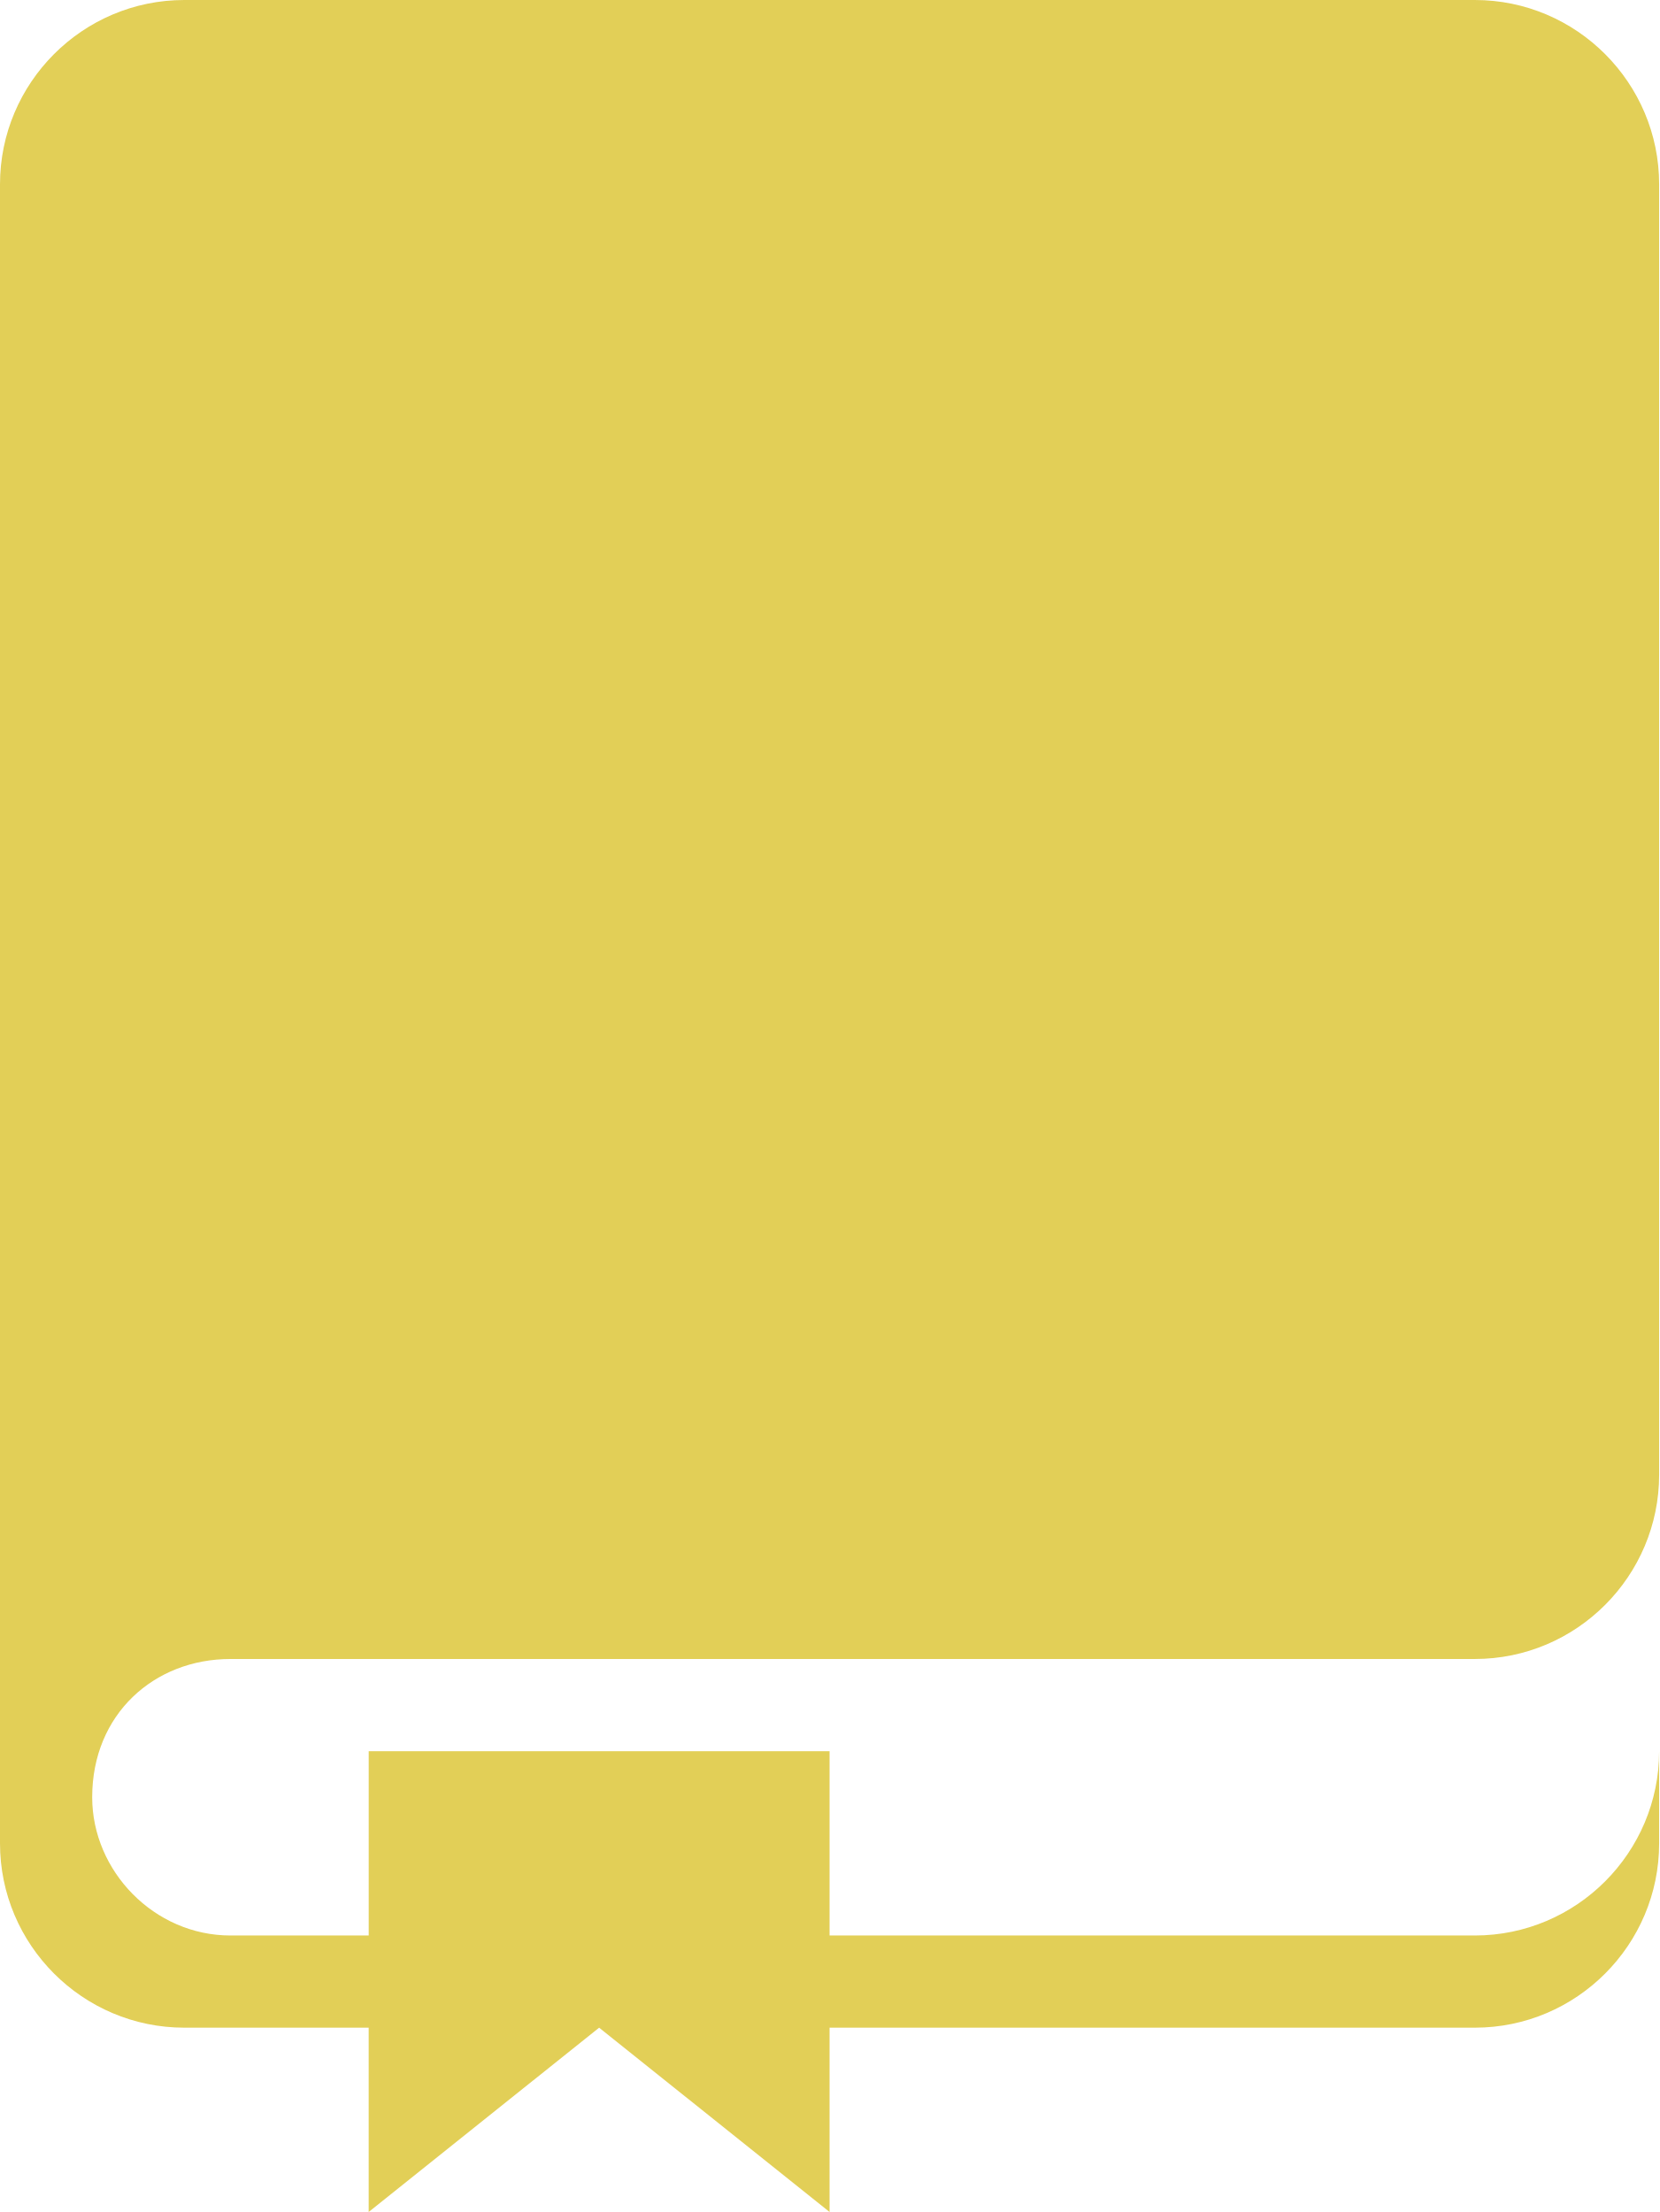
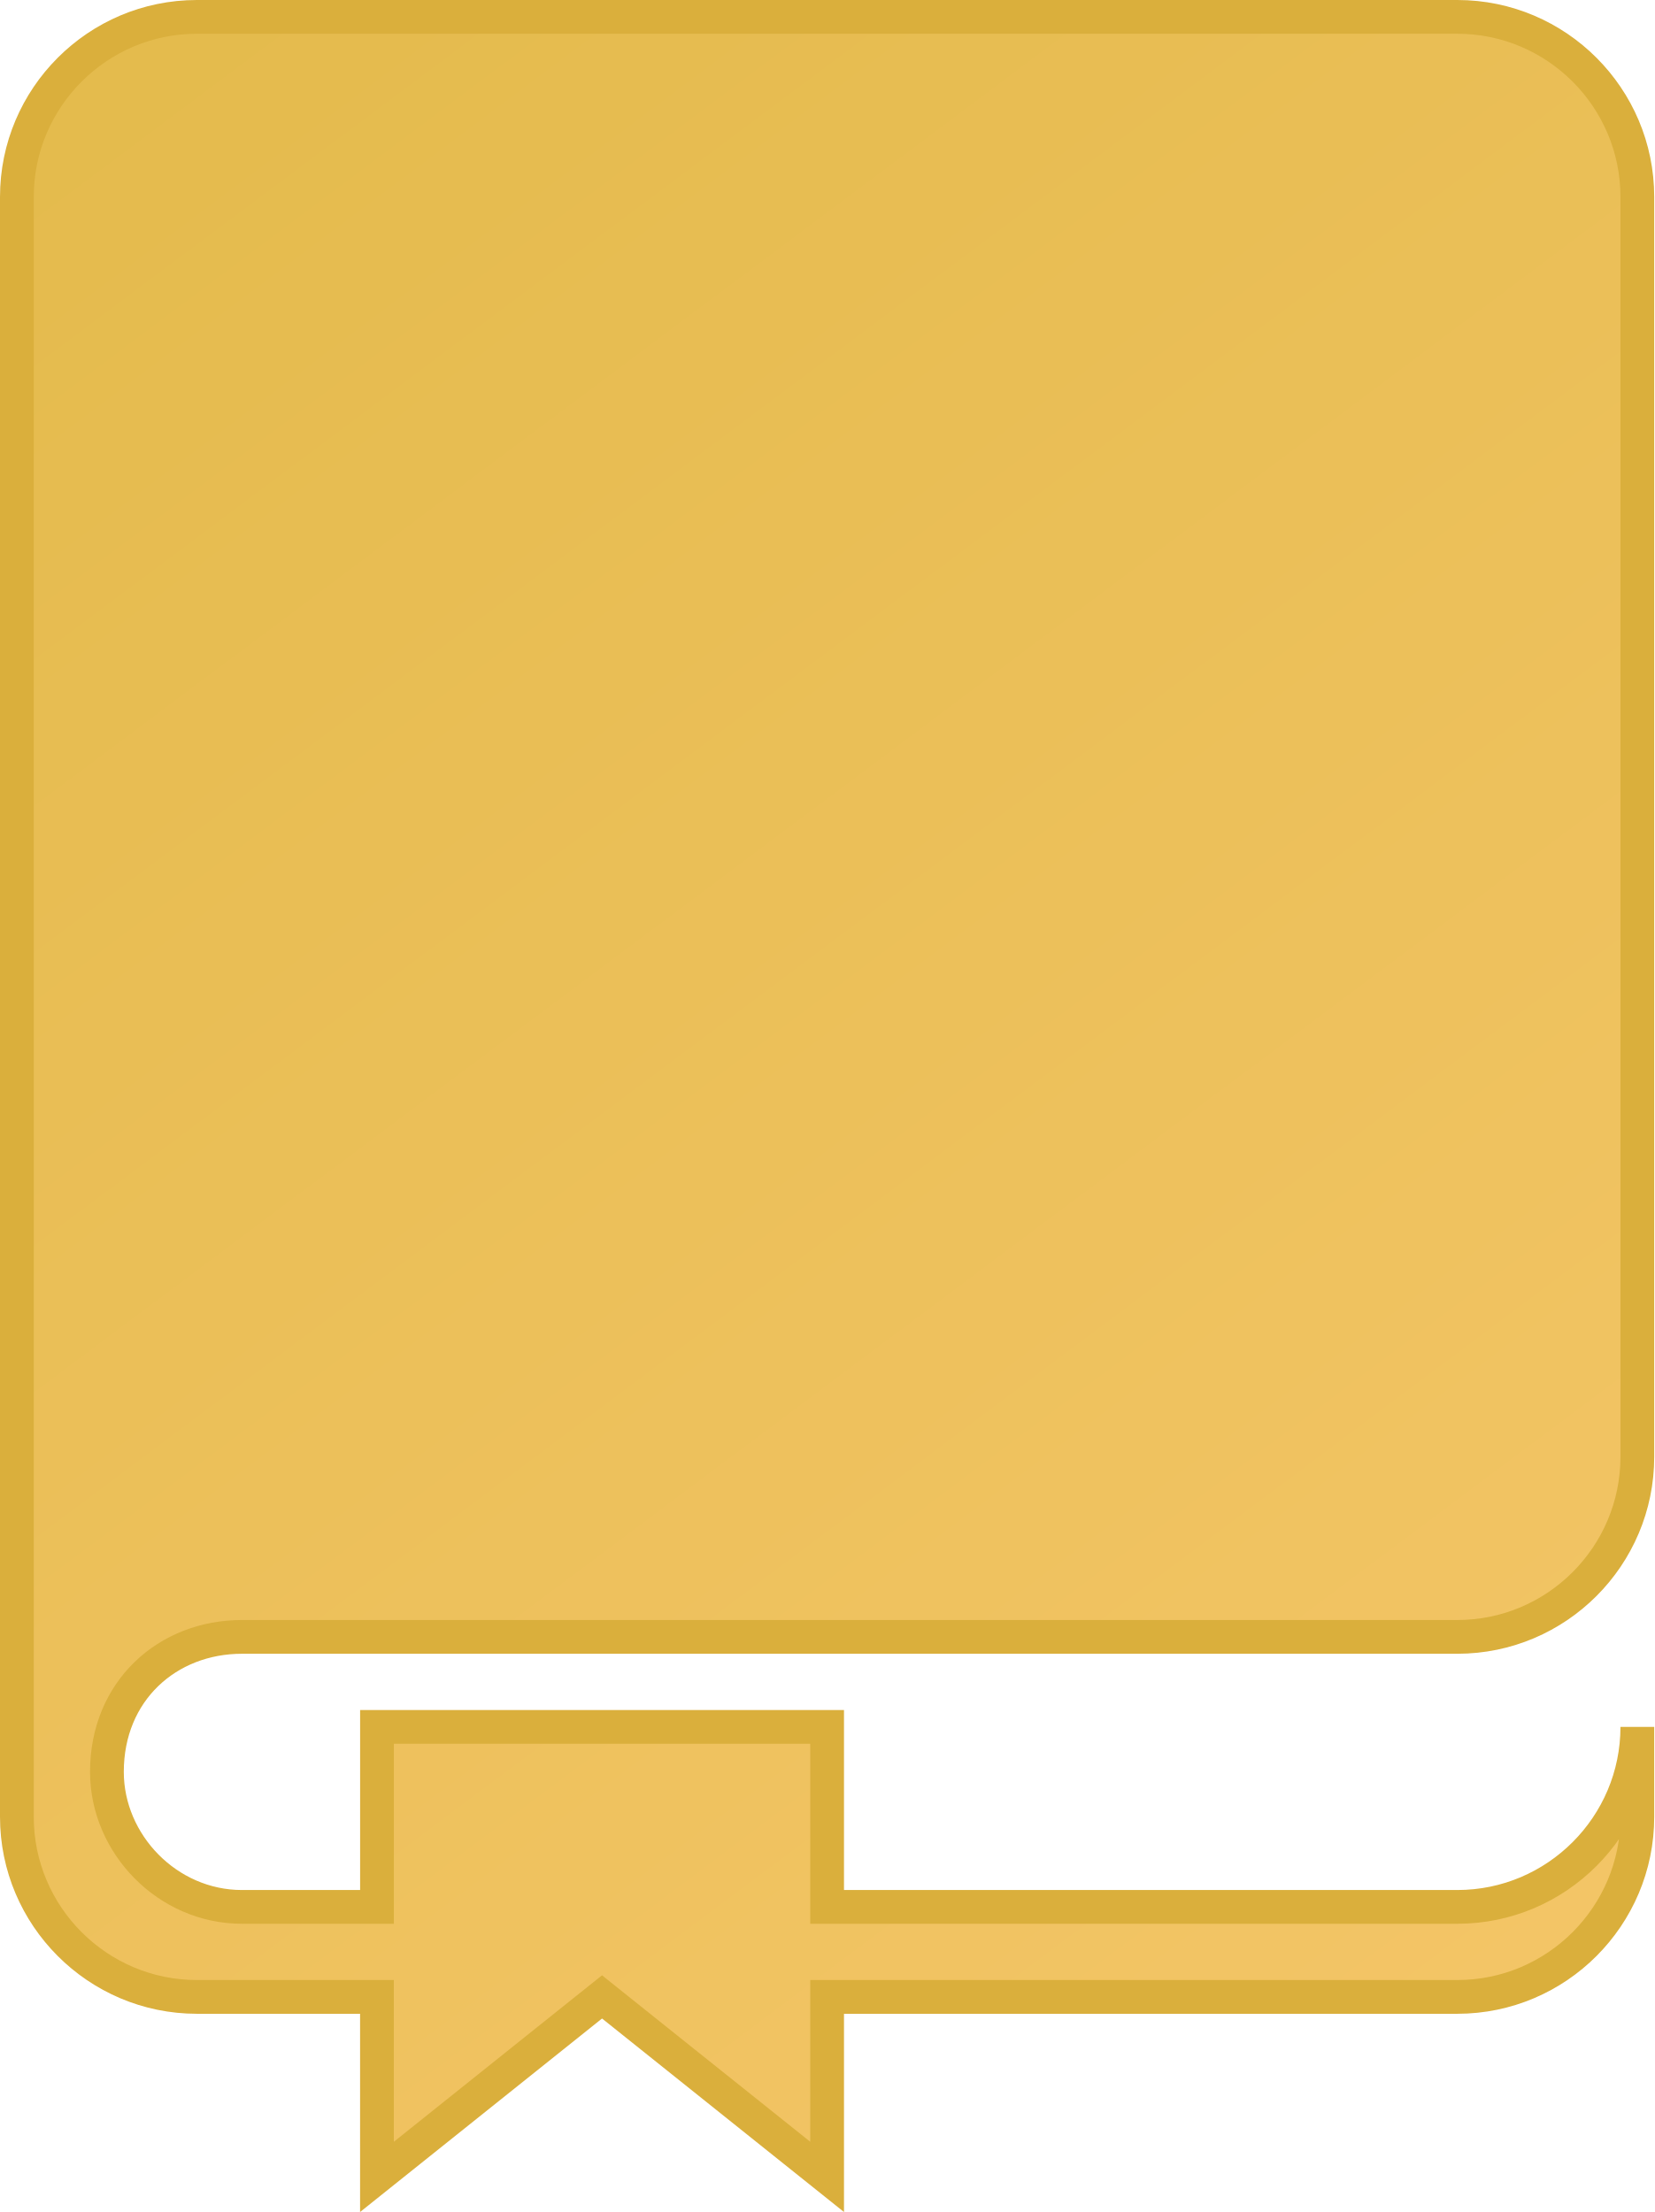
- <svg xmlns="http://www.w3.org/2000/svg" fill="#1A1A1A" version="1.1" viewBox="8 0 48 63.999" x="0px" y="0px" id="svg6">
-   <defs id="defs10" />
-   <path d="M13.333 0c-2.946 0-5.333 2.4-5.333 5.333v48c0 2.933 2.388 5.333 5.333 5.333h5.333v5.333l6.667-5.333 6.667 5.333v-5.333h18.667c2.947 0 5.333-2.4 5.333-5.333v-2.667c0 2.933-2.387 5.333-5.333 5.333h-18.667v-5.333h-13.333v5.333h-4c-2.209 0-4-1.867-4-4 0-2.4 1.791-4 4-4h36c2.947 0 5.333-2.4 5.333-5.333v-37.333c0-2.933-2.387-5.333-5.333-5.333h-37.333z" id="path4" style="fill:#e2cf57;fill-opacity:1" />
+ <svg xmlns="http://www.w3.org/2000/svg" xmlns:xlink="http://www.w3.org/1999/xlink" height="65.539" width="49" id="svg6" y="0px" x="0px" viewBox="8 0 49 65.539" version="1.1" fill="#1a1a1a">
+   <defs id="defs10">
+     <linearGradient id="linearGradient841">
+       <stop id="stop837" offset="0" style="stop-color:#e3ba4b;stop-opacity:1" />
+       <stop id="stop839" offset="1" style="stop-color:#f5c669;stop-opacity:1" />
+     </linearGradient>
+     <linearGradient gradientTransform="translate(0.5,0.5)" gradientUnits="userSpaceOnUse" y2="65.192" x2="57.066" y1="-1.593" x1="7.067" id="linearGradient843" xlink:href="#linearGradient841" />
+   </defs>
+   <path style="fill:url(#linearGradient843);fill-opacity:1;stroke:#daaf3c;stroke-opacity:1" id="path4" d="M 13.833,0.5 C 10.887,0.5 8.5,2.9 8.5,5.833 v 48 c 0,2.933 2.388,5.333 5.333,5.333 h 5.333 v 5.333 l 6.667,-5.333 6.667,5.333 v -5.333 h 18.667 c 2.947,0 5.333,-2.4 5.333,-5.333 v -2.667 c 0,2.933 -2.387,5.333 -5.333,5.333 H 32.5 V 51.166 H 19.167 v 5.333 h -4 c -2.209,0 -4,-1.867 -4,-4 0,-2.4 1.791,-4 4,-4 h 36 c 2.947,0 5.333,-2.4 5.333,-5.333 V 5.833 C 56.5,2.9 54.113,0.5 51.167,0.5 H 13.834 Z" />
</svg>
